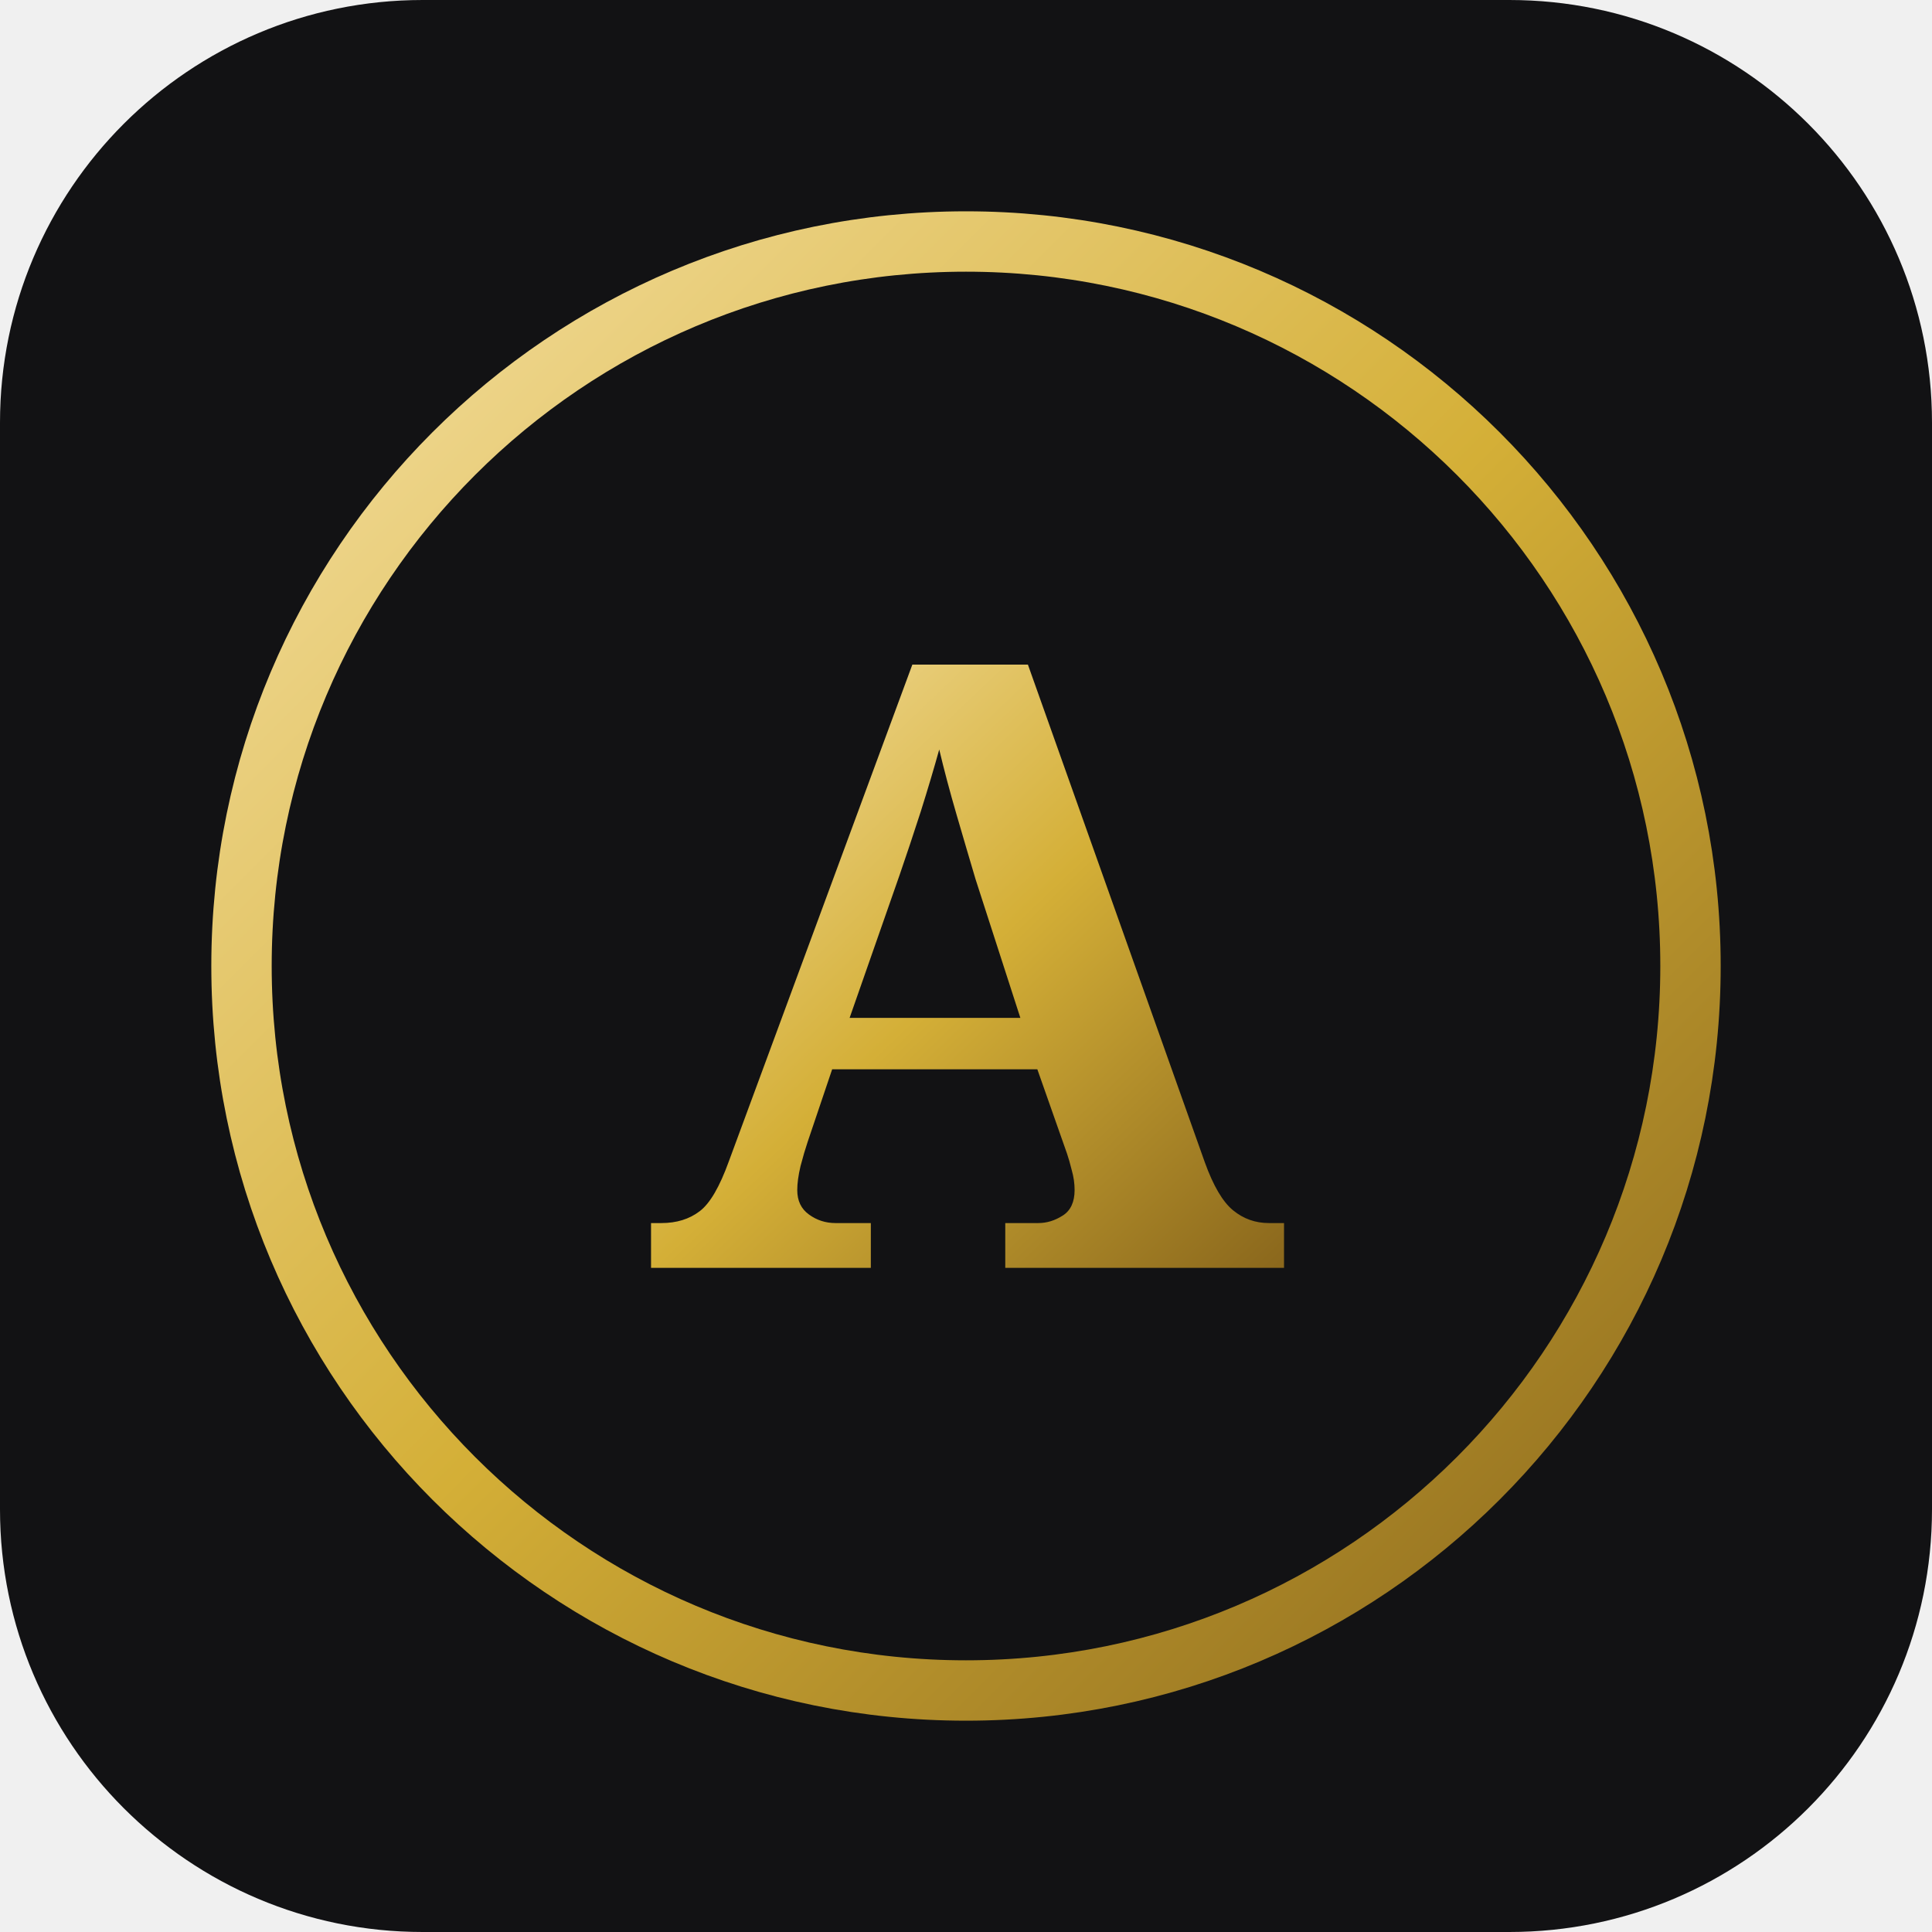
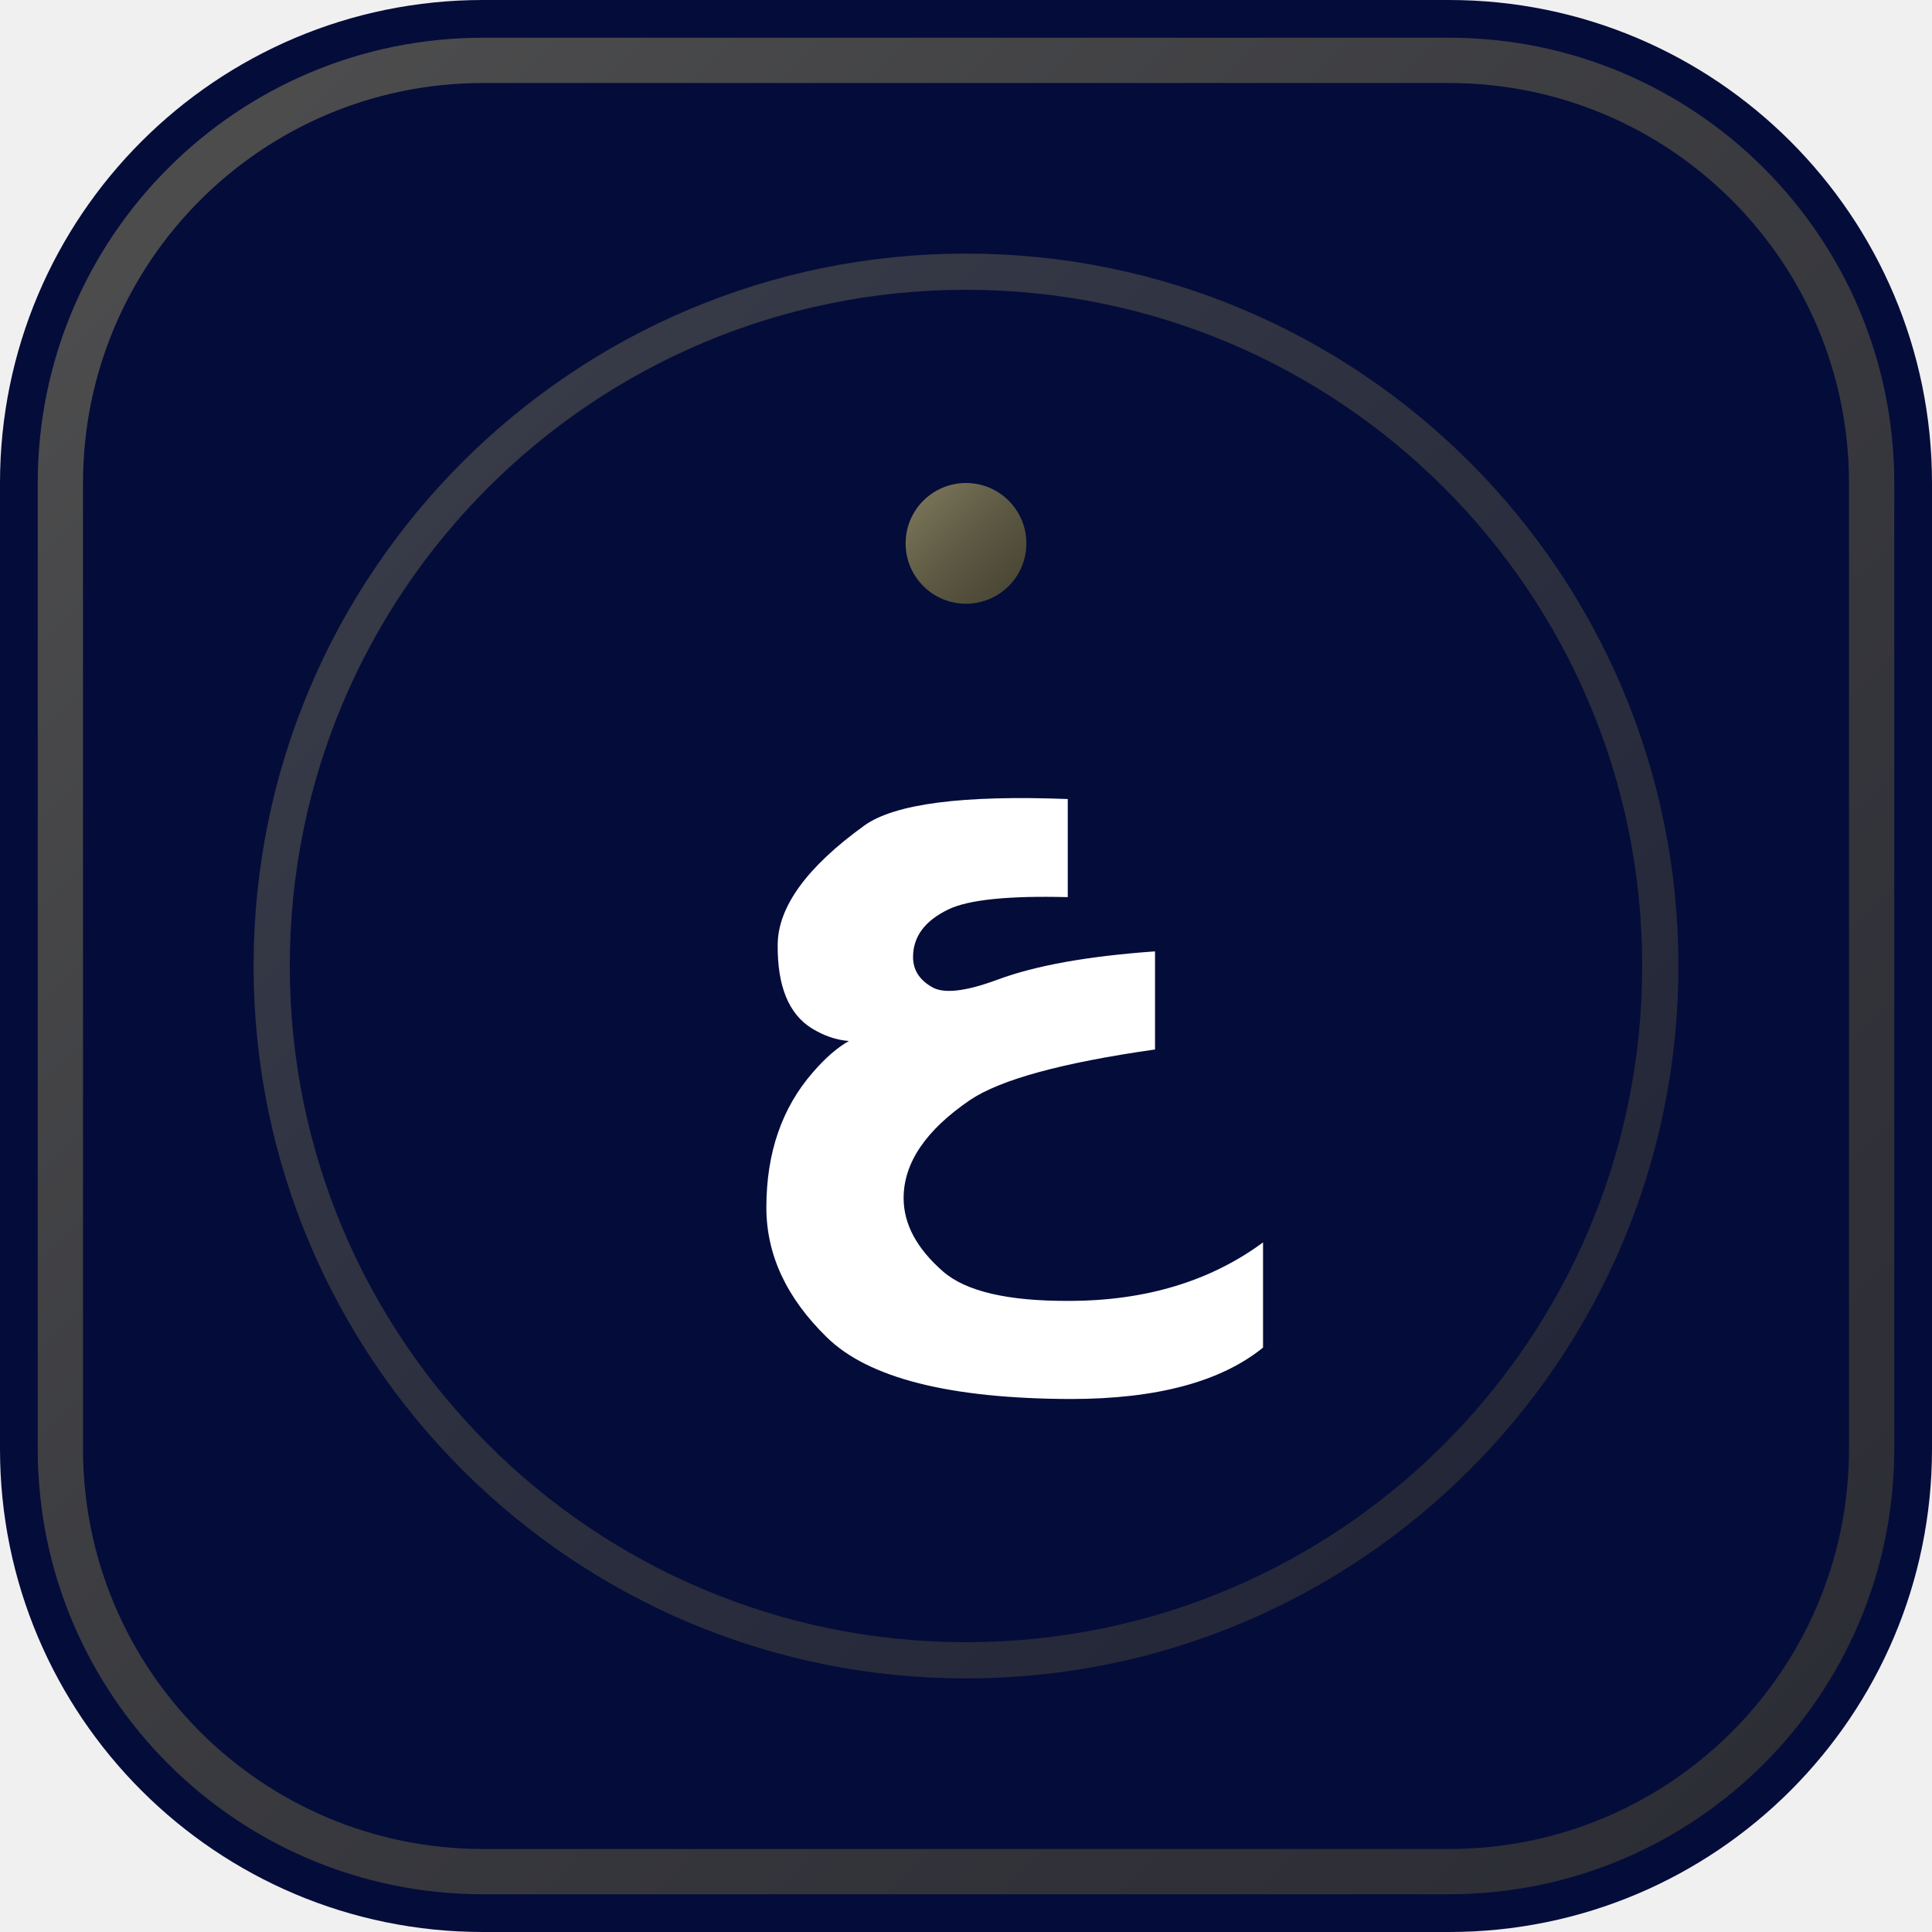
<svg xmlns="http://www.w3.org/2000/svg" viewBox="0 0 64 64" width="64" height="64">
  <defs>
-     <linearGradient id="favGold" x1="0%" y1="0%" x2="100%" y2="100%">
-       <stop offset="0%" stop-color="#f5e0a3" />
-       <stop offset="50%" stop-color="#d4af37" />
-       <stop offset="100%" stop-color="#8a671c" />
+     <linearGradient id="bronzeGrad" x1="0%" y1="0%" x2="100%" y2="100%">
+       <stop offset="0%" stop-color="#807b5e" />
+       <stop offset="50%" stop-color="#5d5943" />
+       <stop offset="100%" stop-color="#434030" />
    </linearGradient>
  </defs>
-   <rect width="64" height="64" rx="14" fill="#121214" />
-   <circle cx="32" cy="32" r="24" fill="none" stroke="url(#favGold)" stroke-width="2" />
-   <text x="32" y="42" font-family="'Tajawal', serif" font-size="28" font-weight="bold" fill="url(#favGold)" text-anchor="middle">A</text>
+   <rect width="64" height="64" rx="16" fill="#040c3a" />
+   <rect x="2" y="2" width="60" height="60" rx="14" fill="none" stroke="url(#bronzeGrad)" stroke-width="1.5" stroke-opacity="0.6" />
+   <circle cx="32" cy="32" r="23" fill="none" stroke="url(#bronzeGrad)" stroke-width="1.2" stroke-opacity="0.45" />
+   <text x="32" y="40" font-family="'IBM Plex Sans Arabic', 'Tajawal', sans-serif" font-size="26" font-weight="600" fill="#ffffff" text-anchor="middle">ع</text>
+   <circle cx="32" cy="18" r="2" fill="url(#bronzeGrad)" />
</svg>
